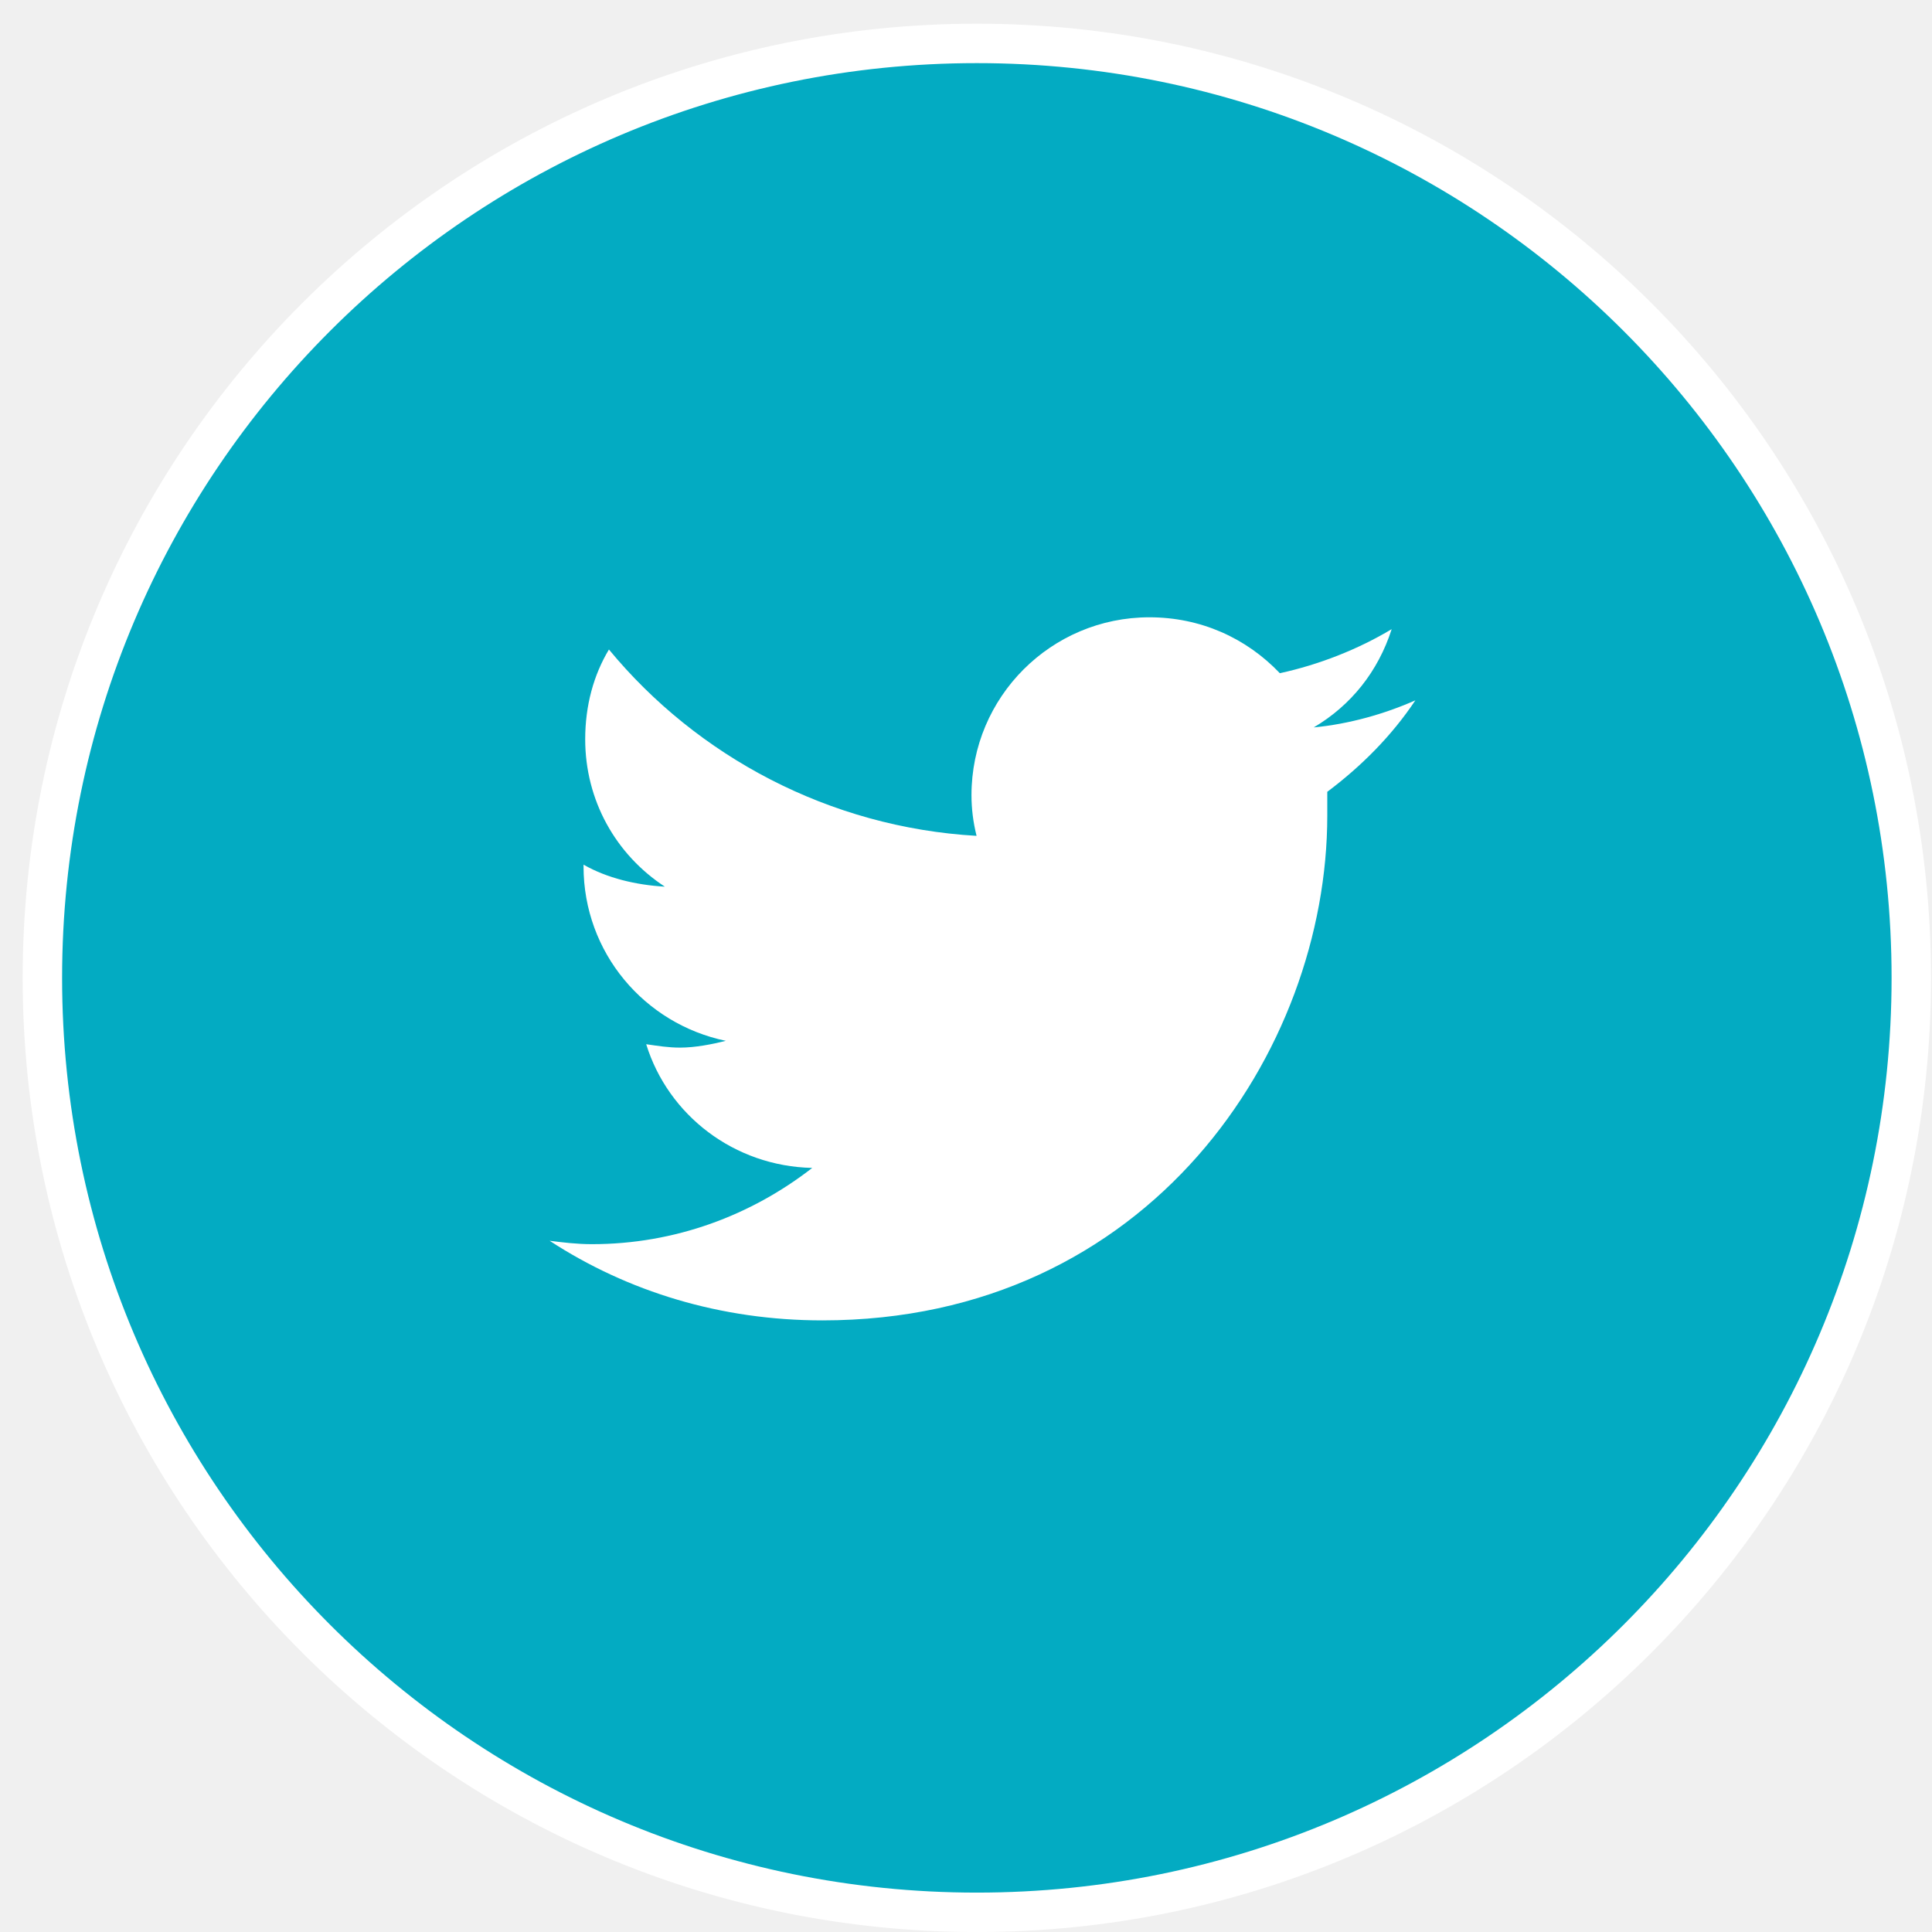
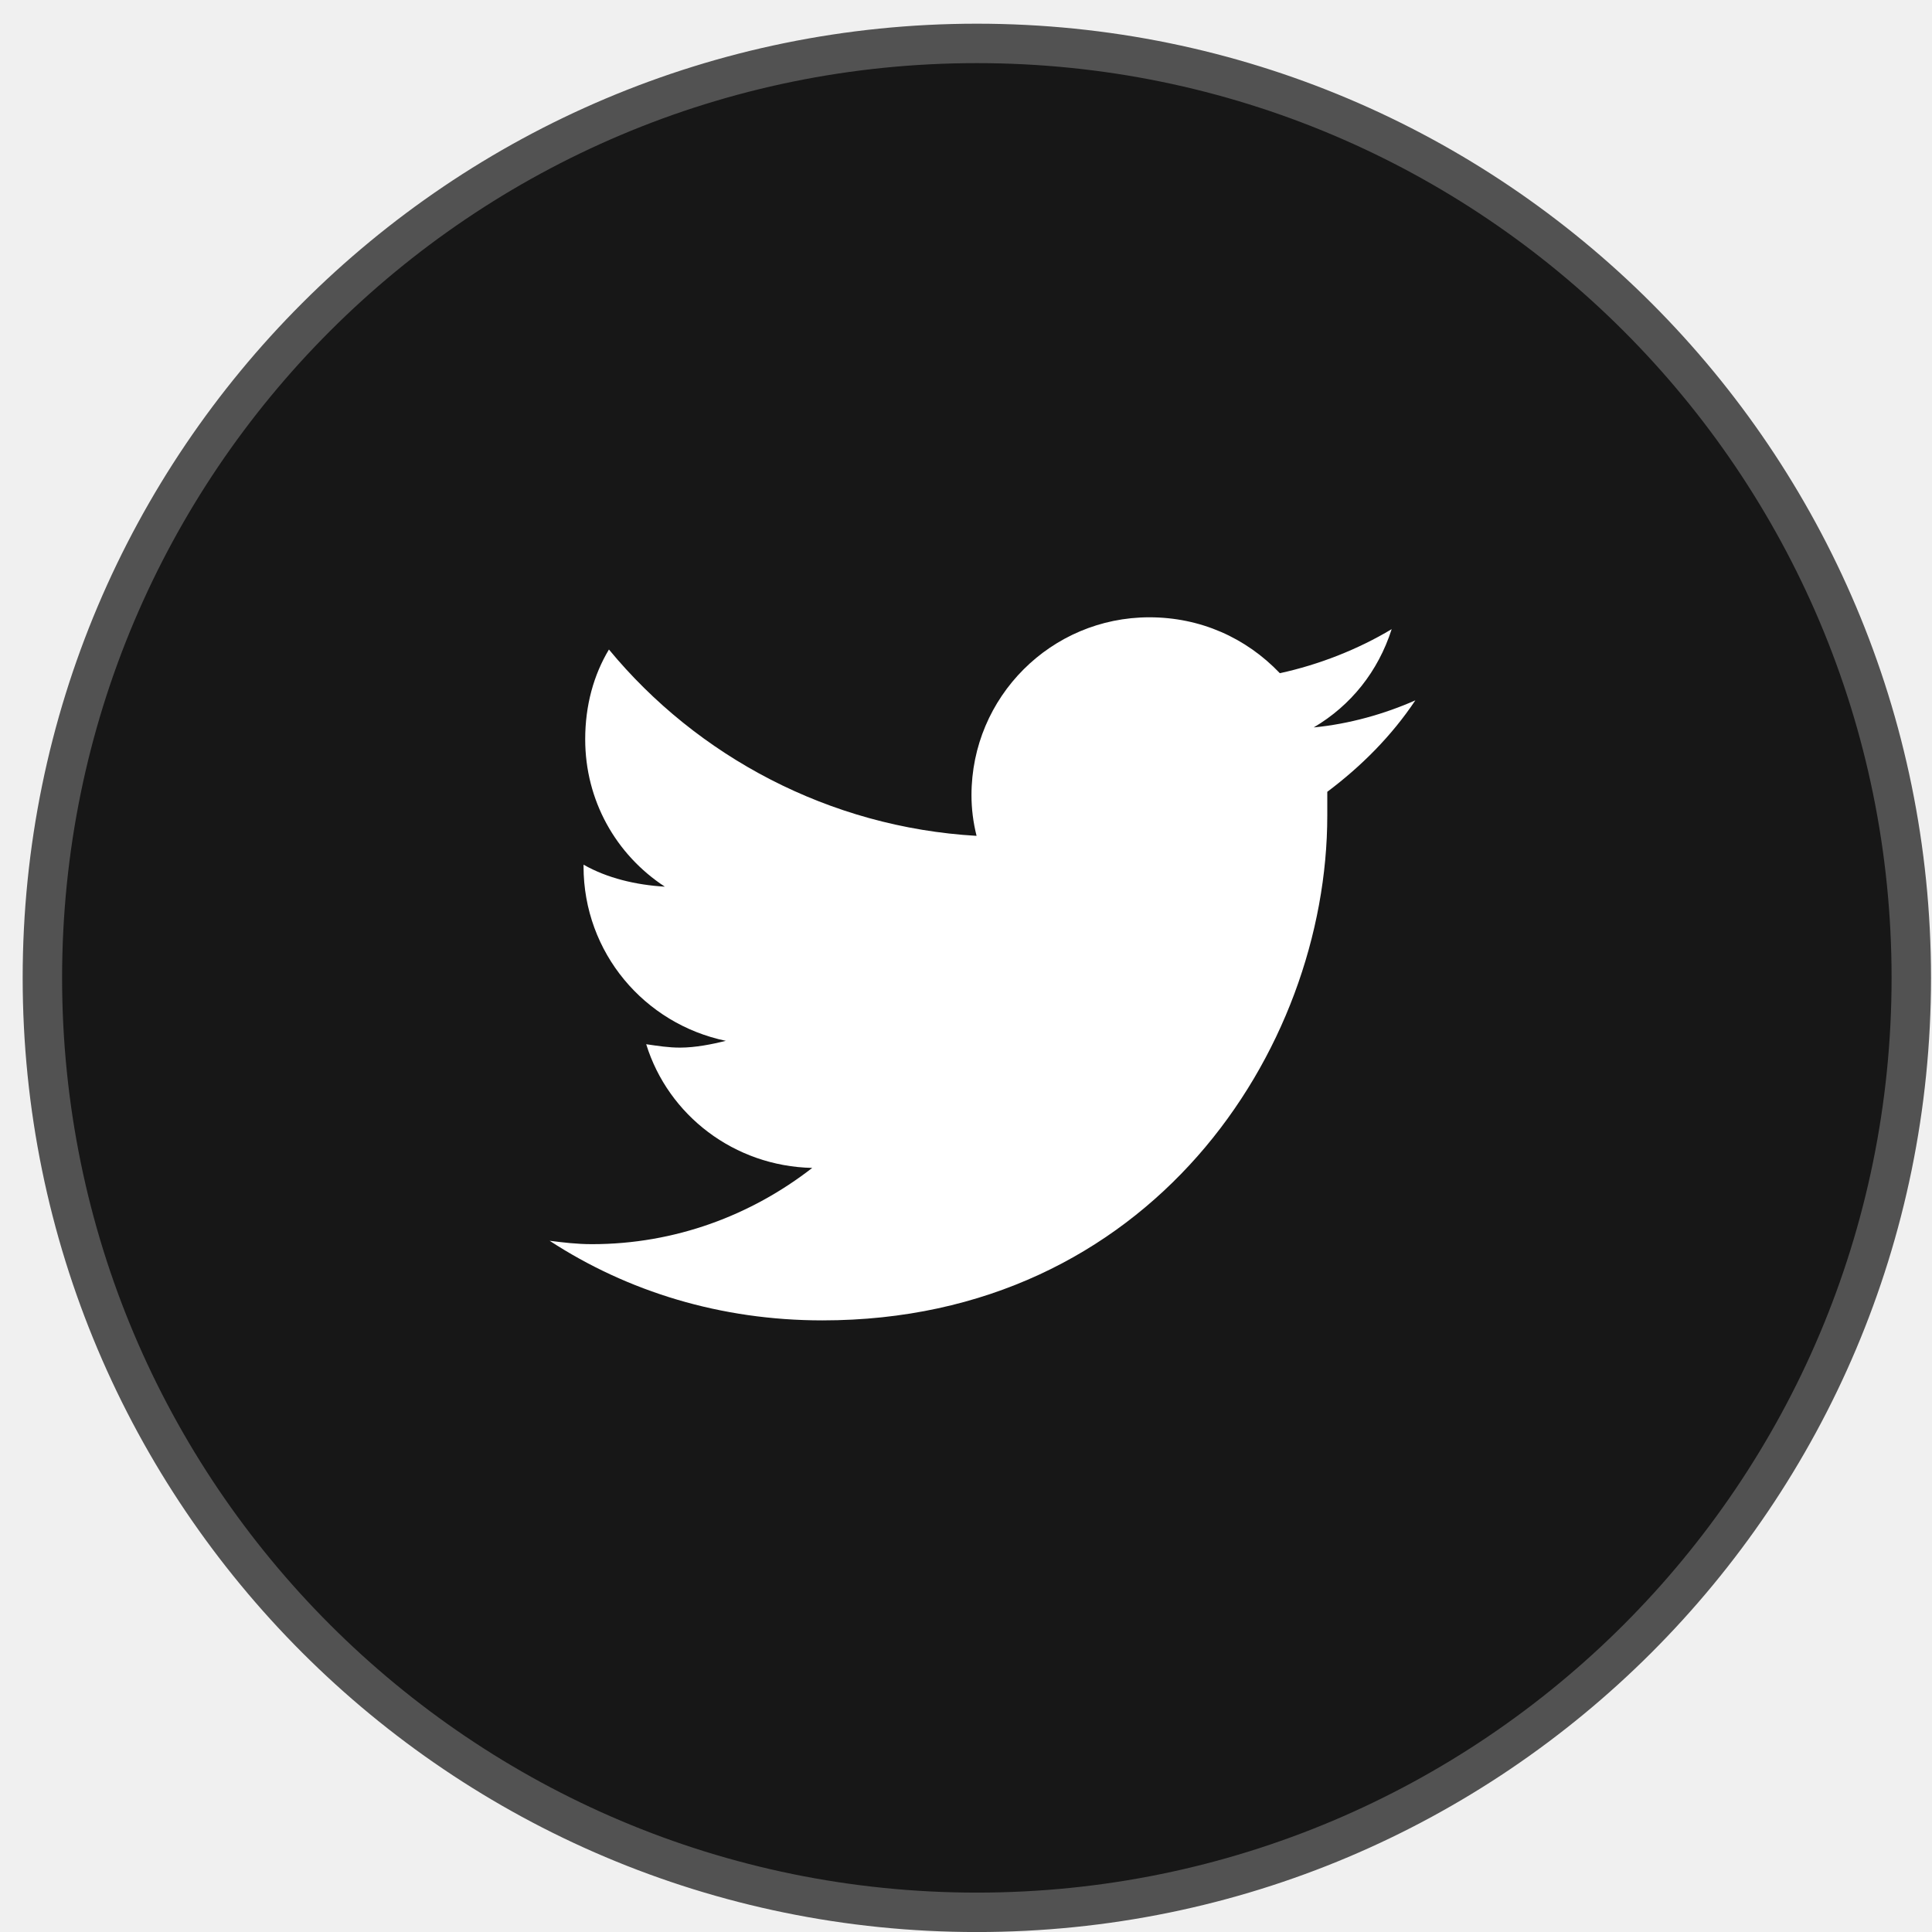
<svg xmlns="http://www.w3.org/2000/svg" width="49" height="49" viewBox="0 0 49 49" fill="none">
-   <rect x="1.075" y="1.101" width="47.4" height="47.4" rx="23.7" fill="#03ABC2" />
-   <rect x="1.075" y="1.101" width="47.4" height="47.4" rx="23.7" stroke="white" />
+   <rect x="1.075" y="1.101" width="47.4" height="47.4" rx="23.7" fill="#171717" />
+   <rect x="1.075" y="1.101" width="47.4" height="47.4" rx="23.7" stroke="#525252" />
  <path d="M33.663 20.082C33.663 20.297 33.663 20.469 33.663 20.684C33.663 26.656 29.151 33.488 20.858 33.488C18.28 33.488 15.917 32.758 13.94 31.469C14.284 31.512 14.628 31.555 15.014 31.555C17.12 31.555 19.053 30.824 20.6 29.621C18.624 29.578 16.948 28.289 16.389 26.484C16.69 26.527 16.948 26.57 17.249 26.57C17.636 26.57 18.065 26.484 18.409 26.398C16.346 25.969 14.8 24.164 14.8 21.973V21.93C15.401 22.273 16.132 22.445 16.862 22.488C15.616 21.672 14.842 20.297 14.842 18.75C14.842 17.891 15.057 17.117 15.444 16.473C17.678 19.18 21.03 20.984 24.768 21.199C24.682 20.855 24.639 20.512 24.639 20.168C24.639 17.676 26.659 15.656 29.151 15.656C30.44 15.656 31.6 16.172 32.46 17.074C33.448 16.859 34.436 16.473 35.296 15.957C34.952 17.031 34.264 17.891 33.319 18.449C34.221 18.363 35.124 18.105 35.897 17.762C35.296 18.664 34.522 19.438 33.663 20.082Z" fill="white" />
</svg>
